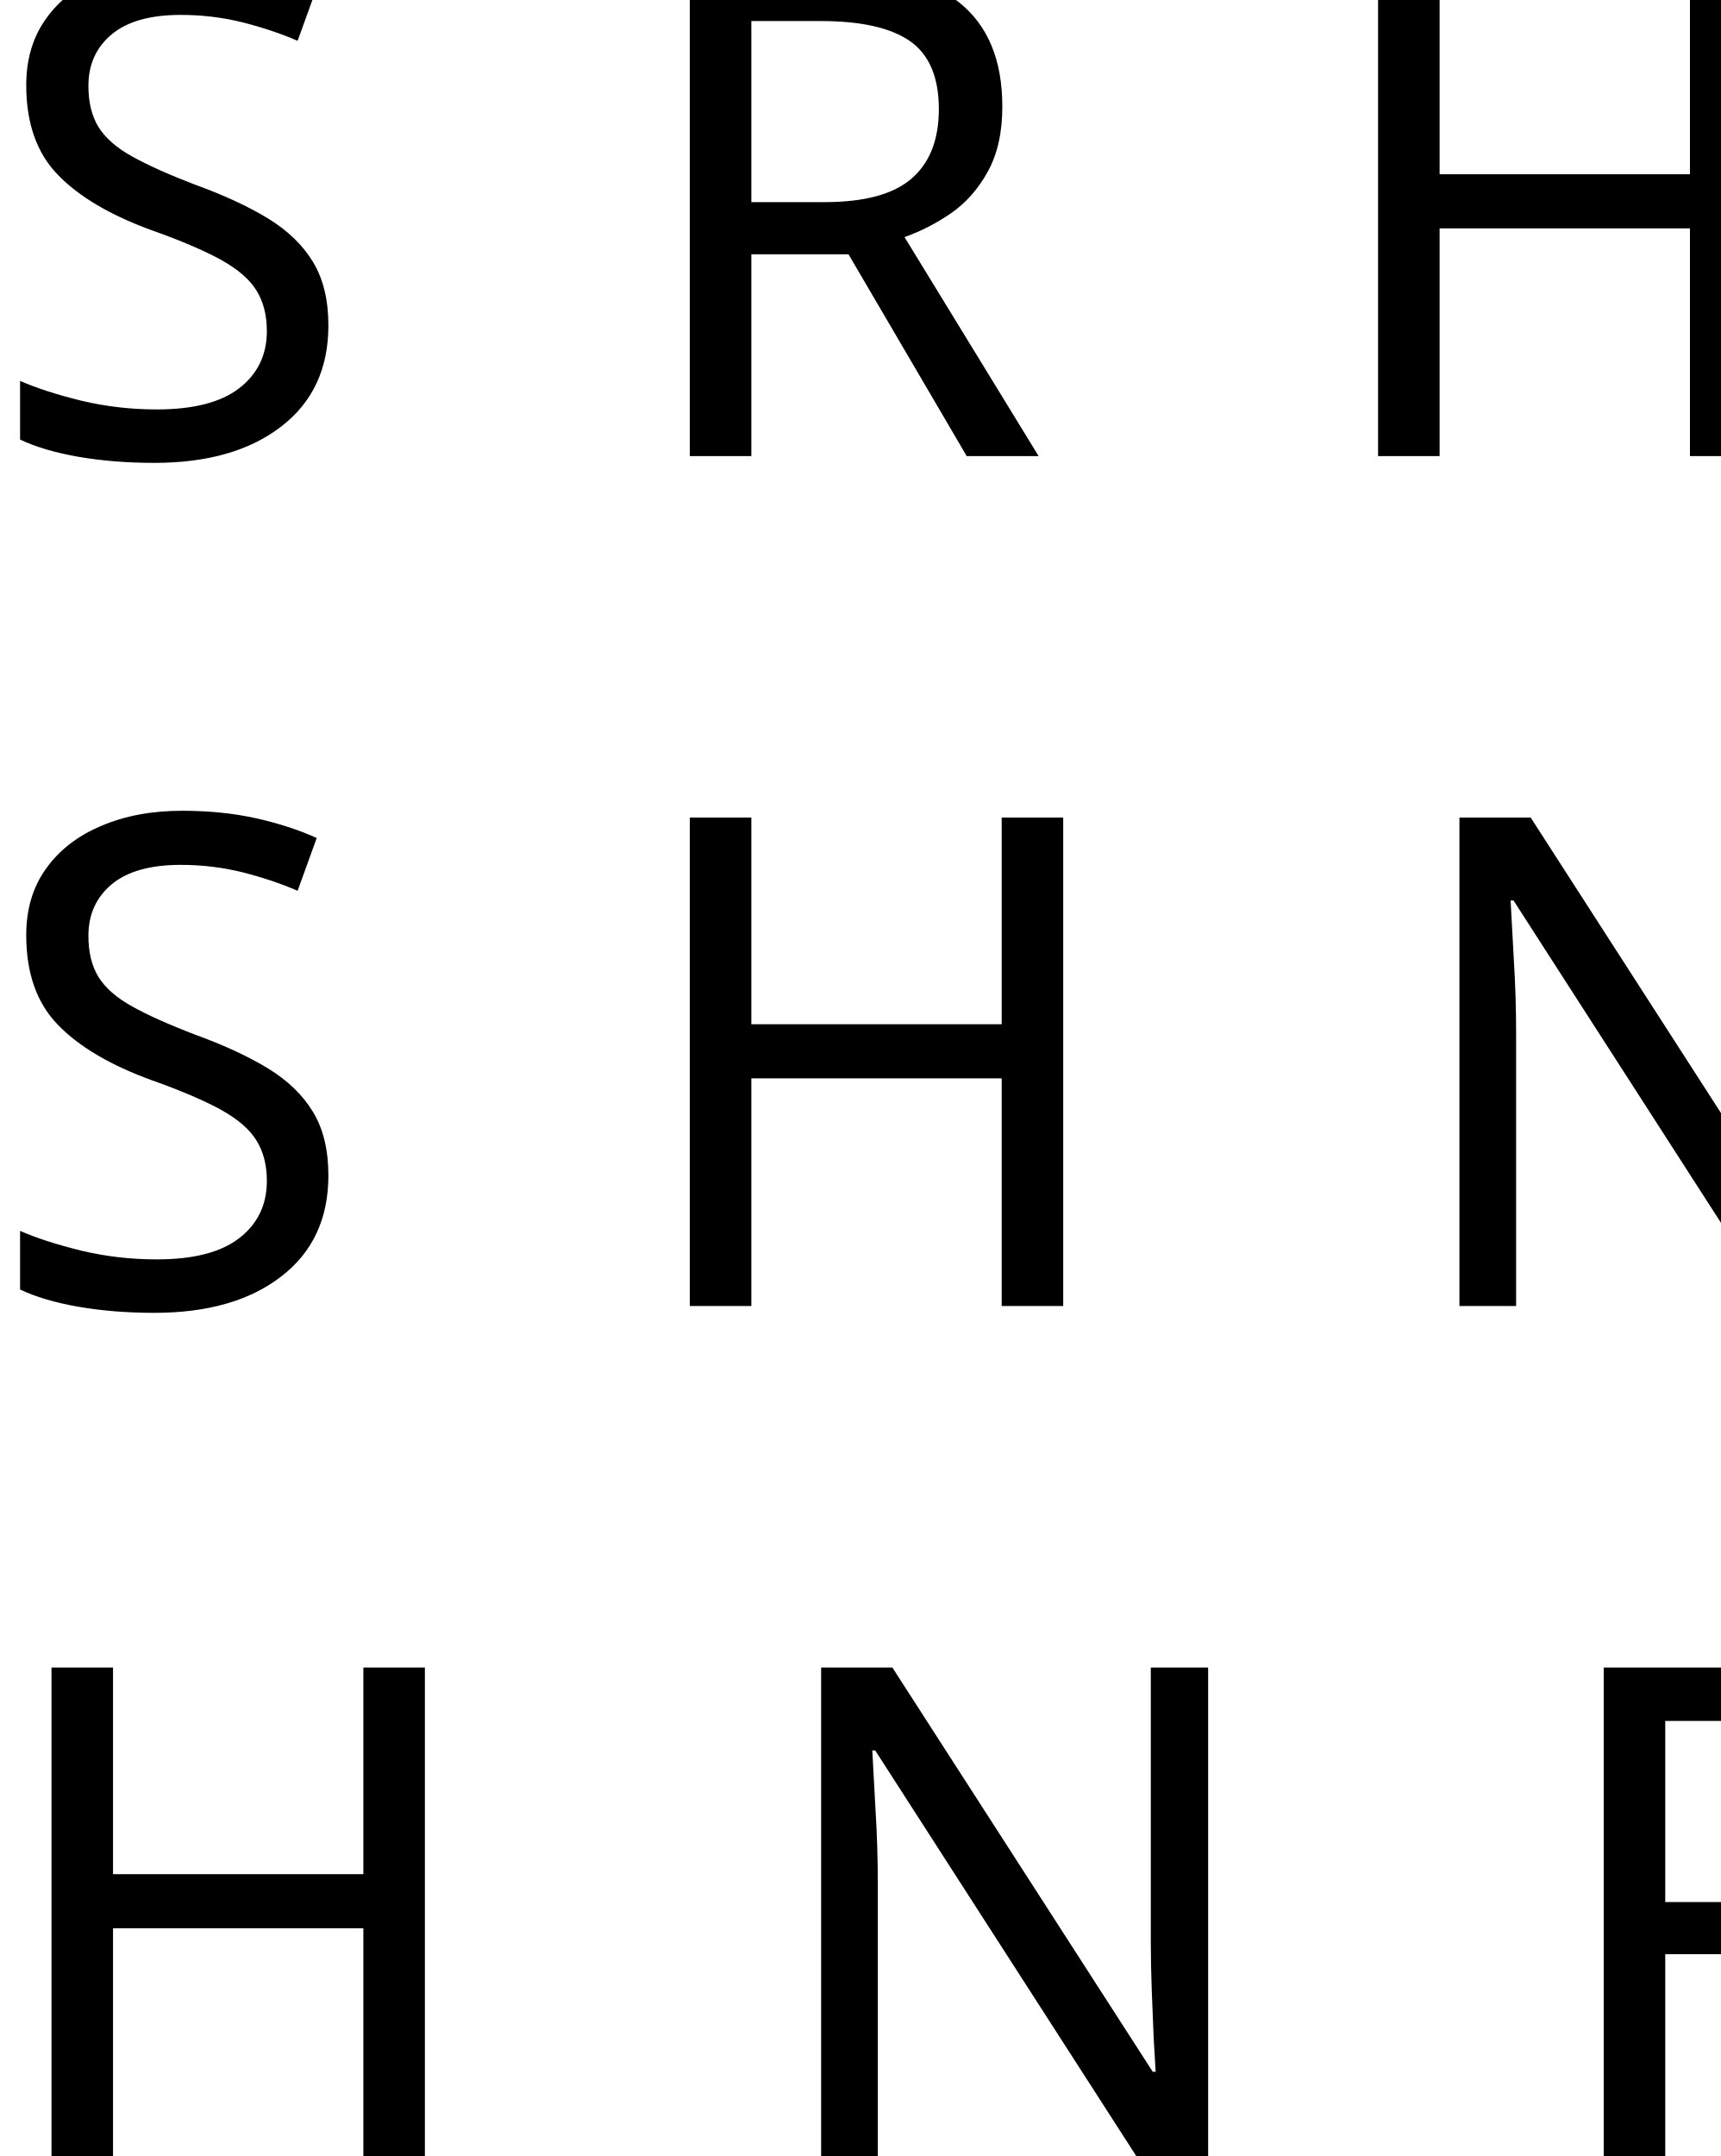
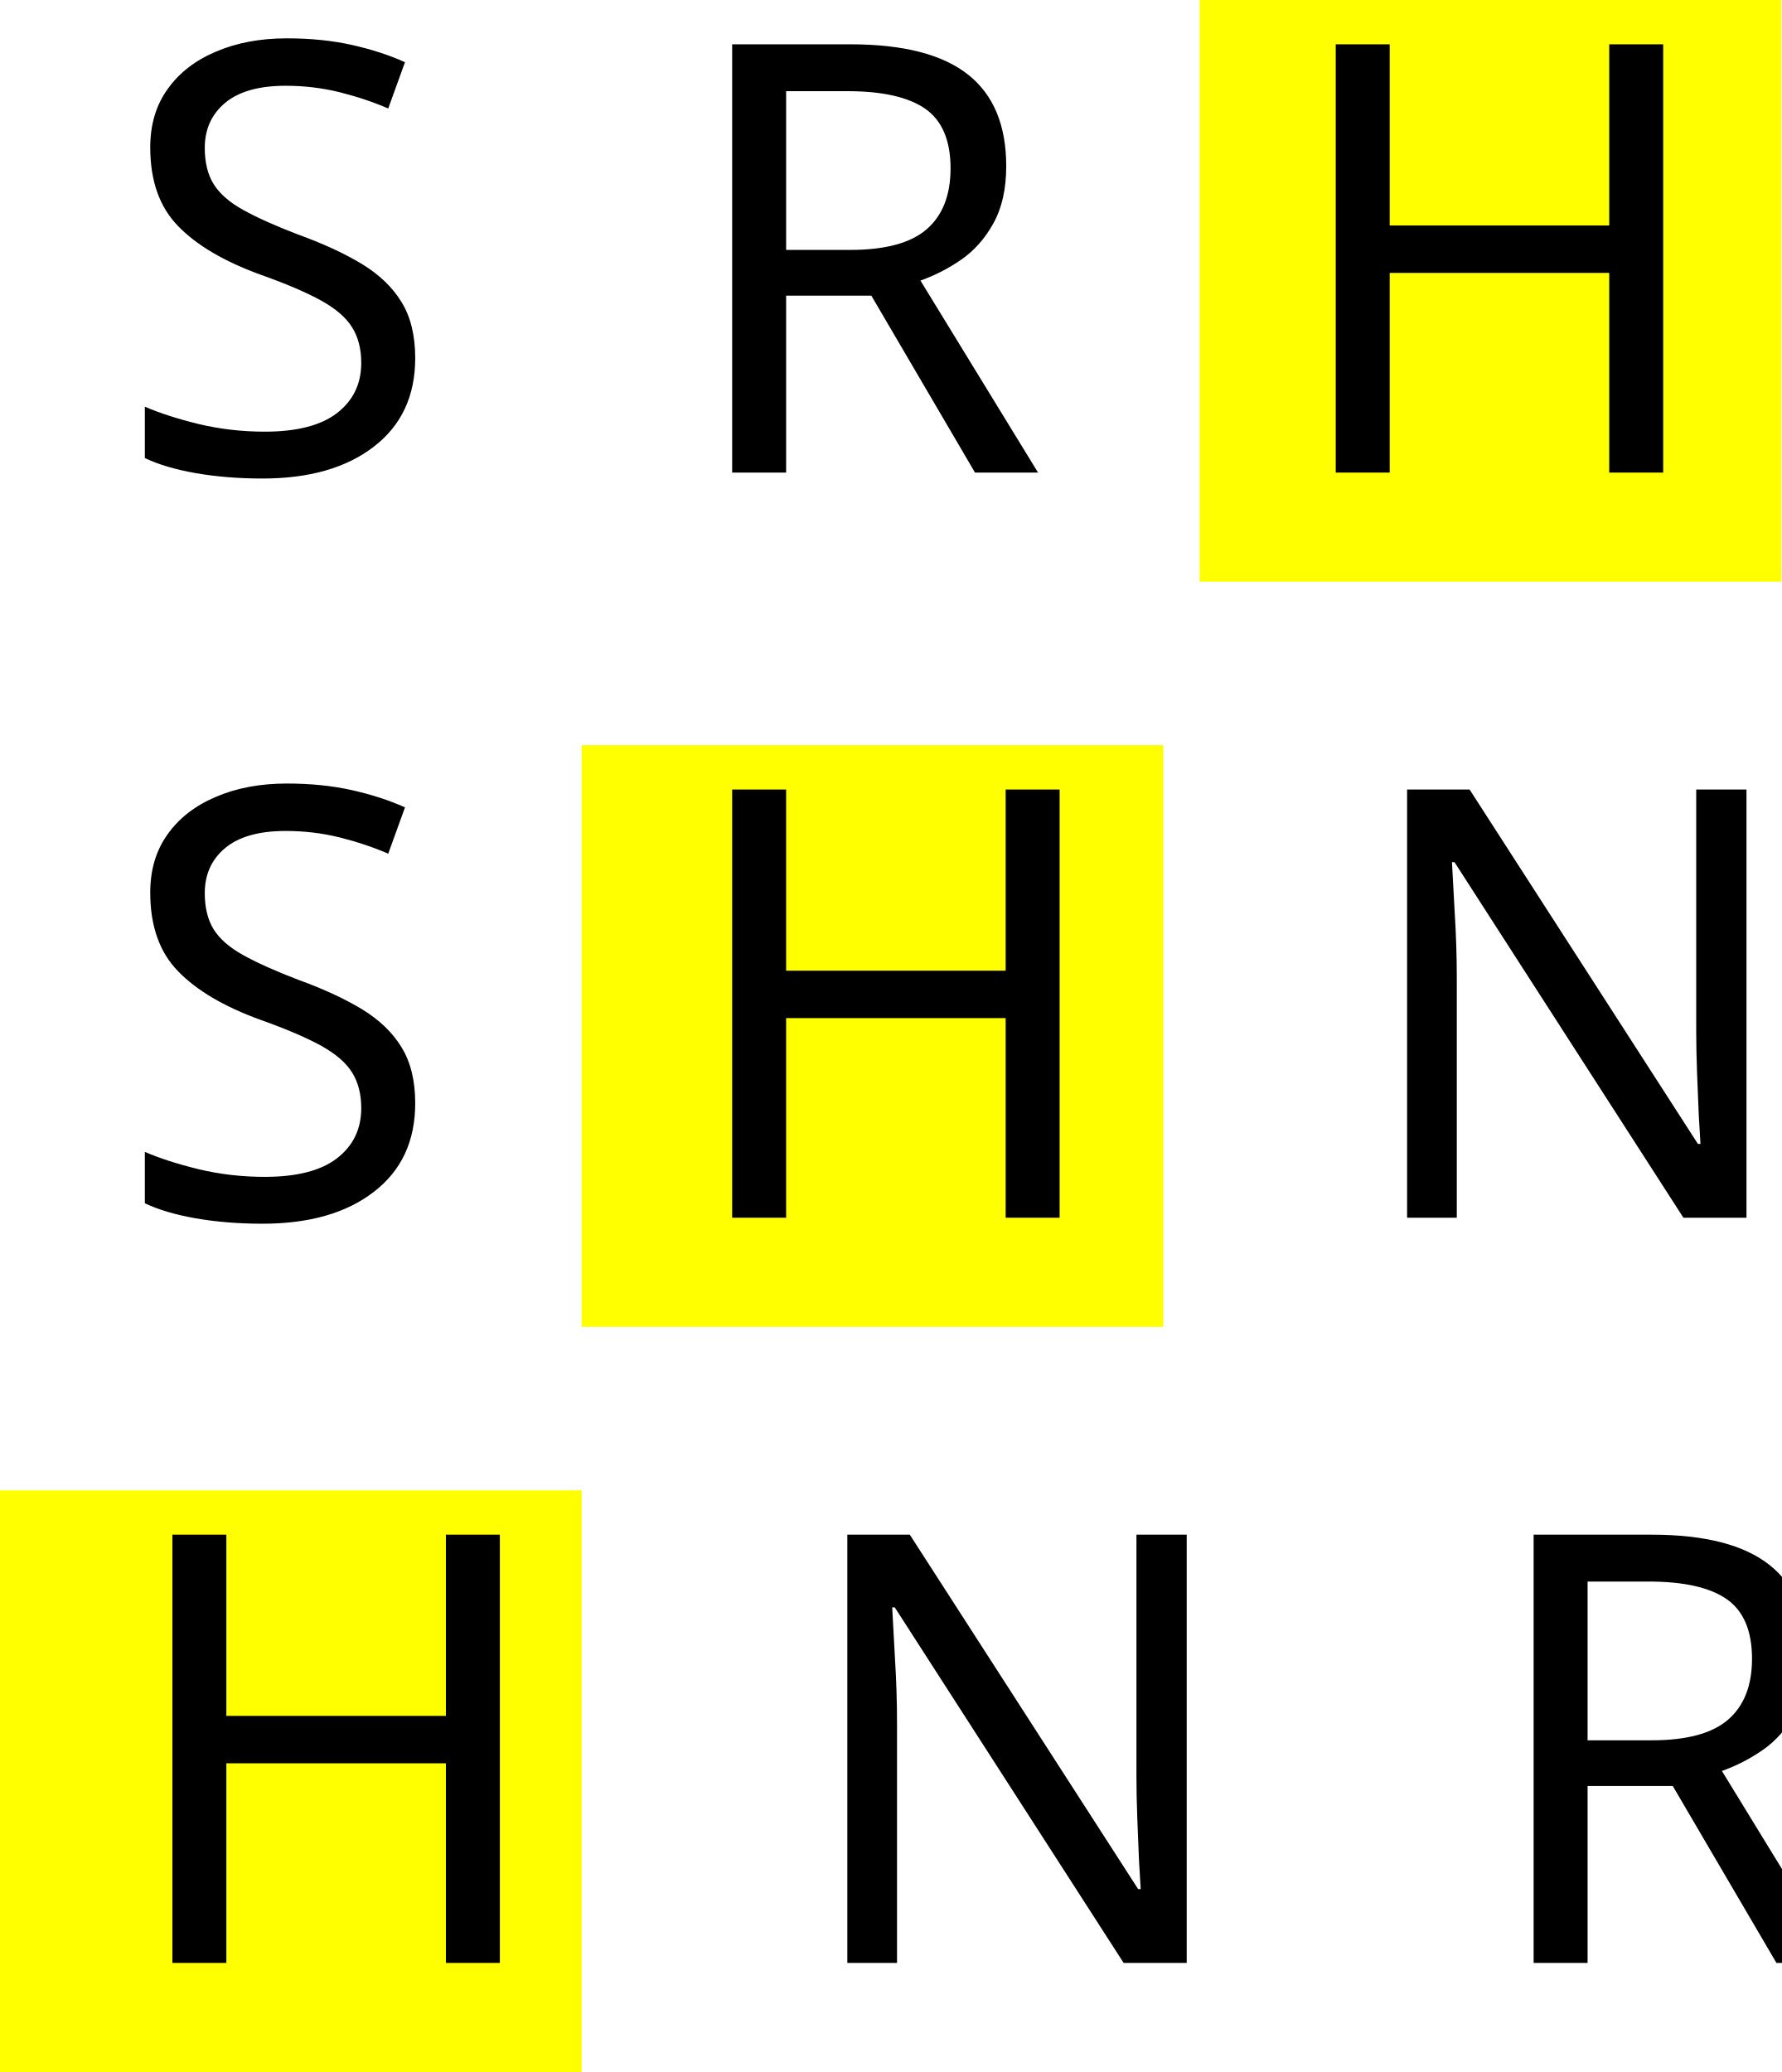
- <svg xmlns="http://www.w3.org/2000/svg" width="83px" height="104px" viewBox="0 0 83 104" version="1.1">
-   <g id="Page-1" stroke="none" stroke-width="1" fill="none" fill-rule="evenodd" font-family="SourceCodePro-Semibold, Source Code Pro Semibold" font-size="33" font-weight="500" letter-spacing="12.68">
-     <text id="SRH-SHN-HNR" fill="#000000">
-       <tspan x="-0.72" y="22">SRH</tspan>
-       <tspan x="-0.72" y="63">SHN</tspan>
-       <tspan x="-0.72" y="104">HNR</tspan>
-     </text>
+ <svg xmlns="http://www.w3.org/2000/svg" width="98px" height="114px" viewBox="0 0 98 114" version="1.1">
+   <g id="Page-1" stroke="none" stroke-width="1" fill="none" fill-rule="evenodd">
+     <g id="Logo-3" transform="translate(0, -6)">
+       <rect id="Rectangle-bottom-left-Copy" fill="#FFFF00" x="0" y="88" width="32" height="32" />
+       <rect id="Rectangle-middle-center-Copy" fill="#FFFF00" x="32" y="47" width="32" height="32" />
+       <rect id="Rectangle-top-right-Copy" fill="#FFFF00" x="66" y="6" width="32" height="32" />
+       <text id="SRH-SHN-HNR-Copy-2" font-family="SourceCodePro-Semibold, Source Code Pro Semibold" font-size="33" font-weight="500" letter-spacing="12.68" fill="#000000">
+         <tspan x="6.28" y="32">SRH</tspan>
+         <tspan x="6.28" y="73">SHN</tspan>
+         <tspan x="6.28" y="114">HNR</tspan>
+       </text>
+     </g>
  </g>
</svg>
